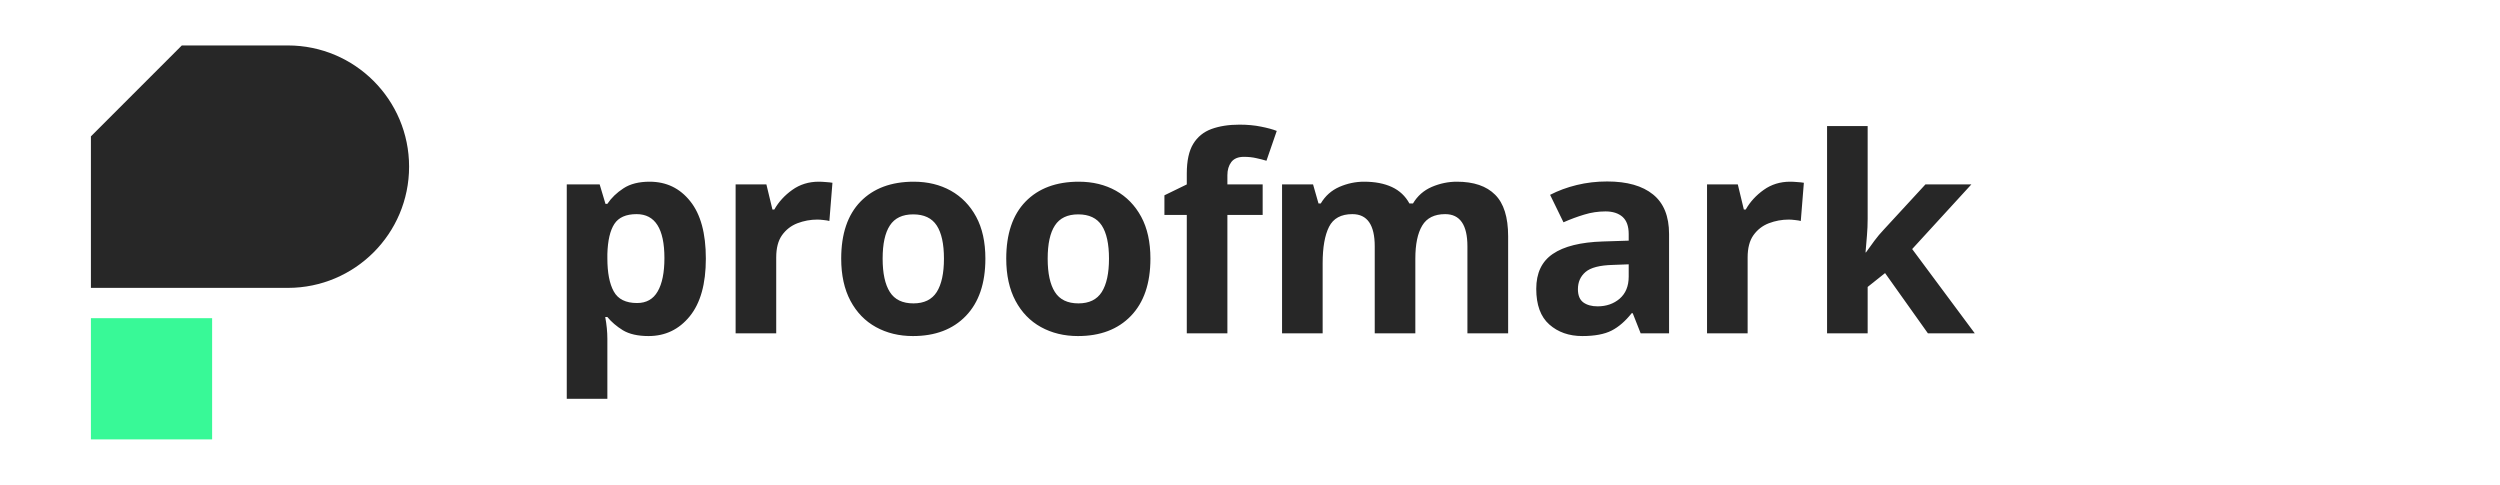
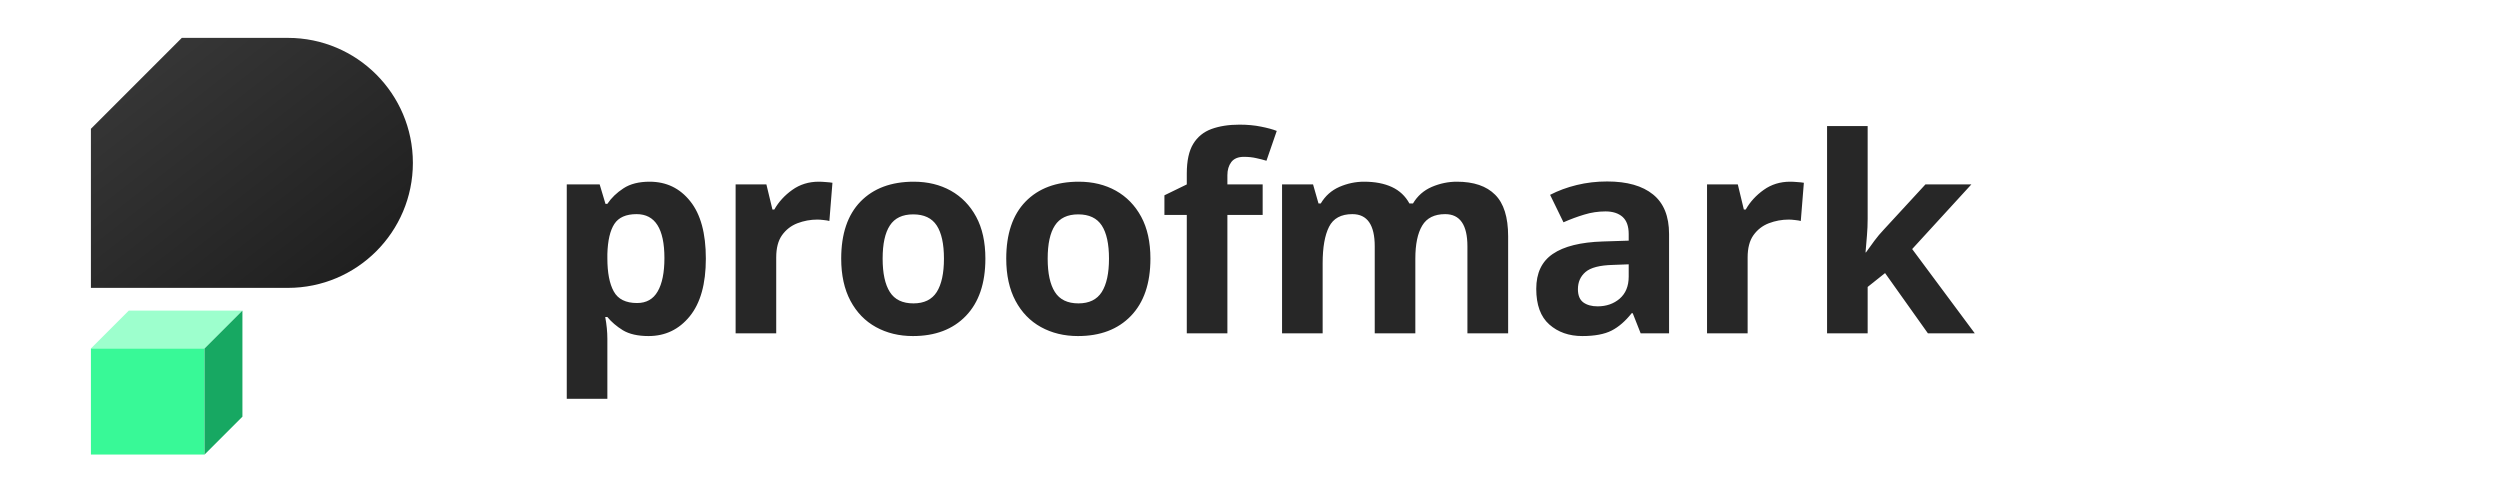
<svg xmlns="http://www.w3.org/2000/svg" viewBox="0 0 330 64">
-   <path d="M24 6H38A16 16 0 0 1 38 38H12V18Z" fill="#272727" />
-   <rect x="12" y="42" width="16" height="16" fill="#38f997" />
+   <defs>
+     <linearGradient id="g" x1="0" y1="0" x2="1" y2="1">
+       <stop offset="0" stop-color="#3a3a3a" />
+       <stop offset="1" stop-color="#1c1c1c" />
+     </linearGradient>
+   </defs>
+   <path d="M24 5H38A16.5 16.5 0 0 1 38 38H12V17Z" fill="url(#g)" />
+   <path d="M12 46L17 41H32L27 46Z" fill="#9dffcd" />
+   <path d="M12 46H27V60H12Z" fill="#38f997" />
+   <path d="M27 46L32 41V55L27 60Z" fill="#17a862" />
  <text x="72" y="44" fill="#272727" font-family="Space Grotesk, system-ui, sans-serif" font-weight="600" font-size="36" letter-spacing="-0.5">proofmark</text>
</svg>
